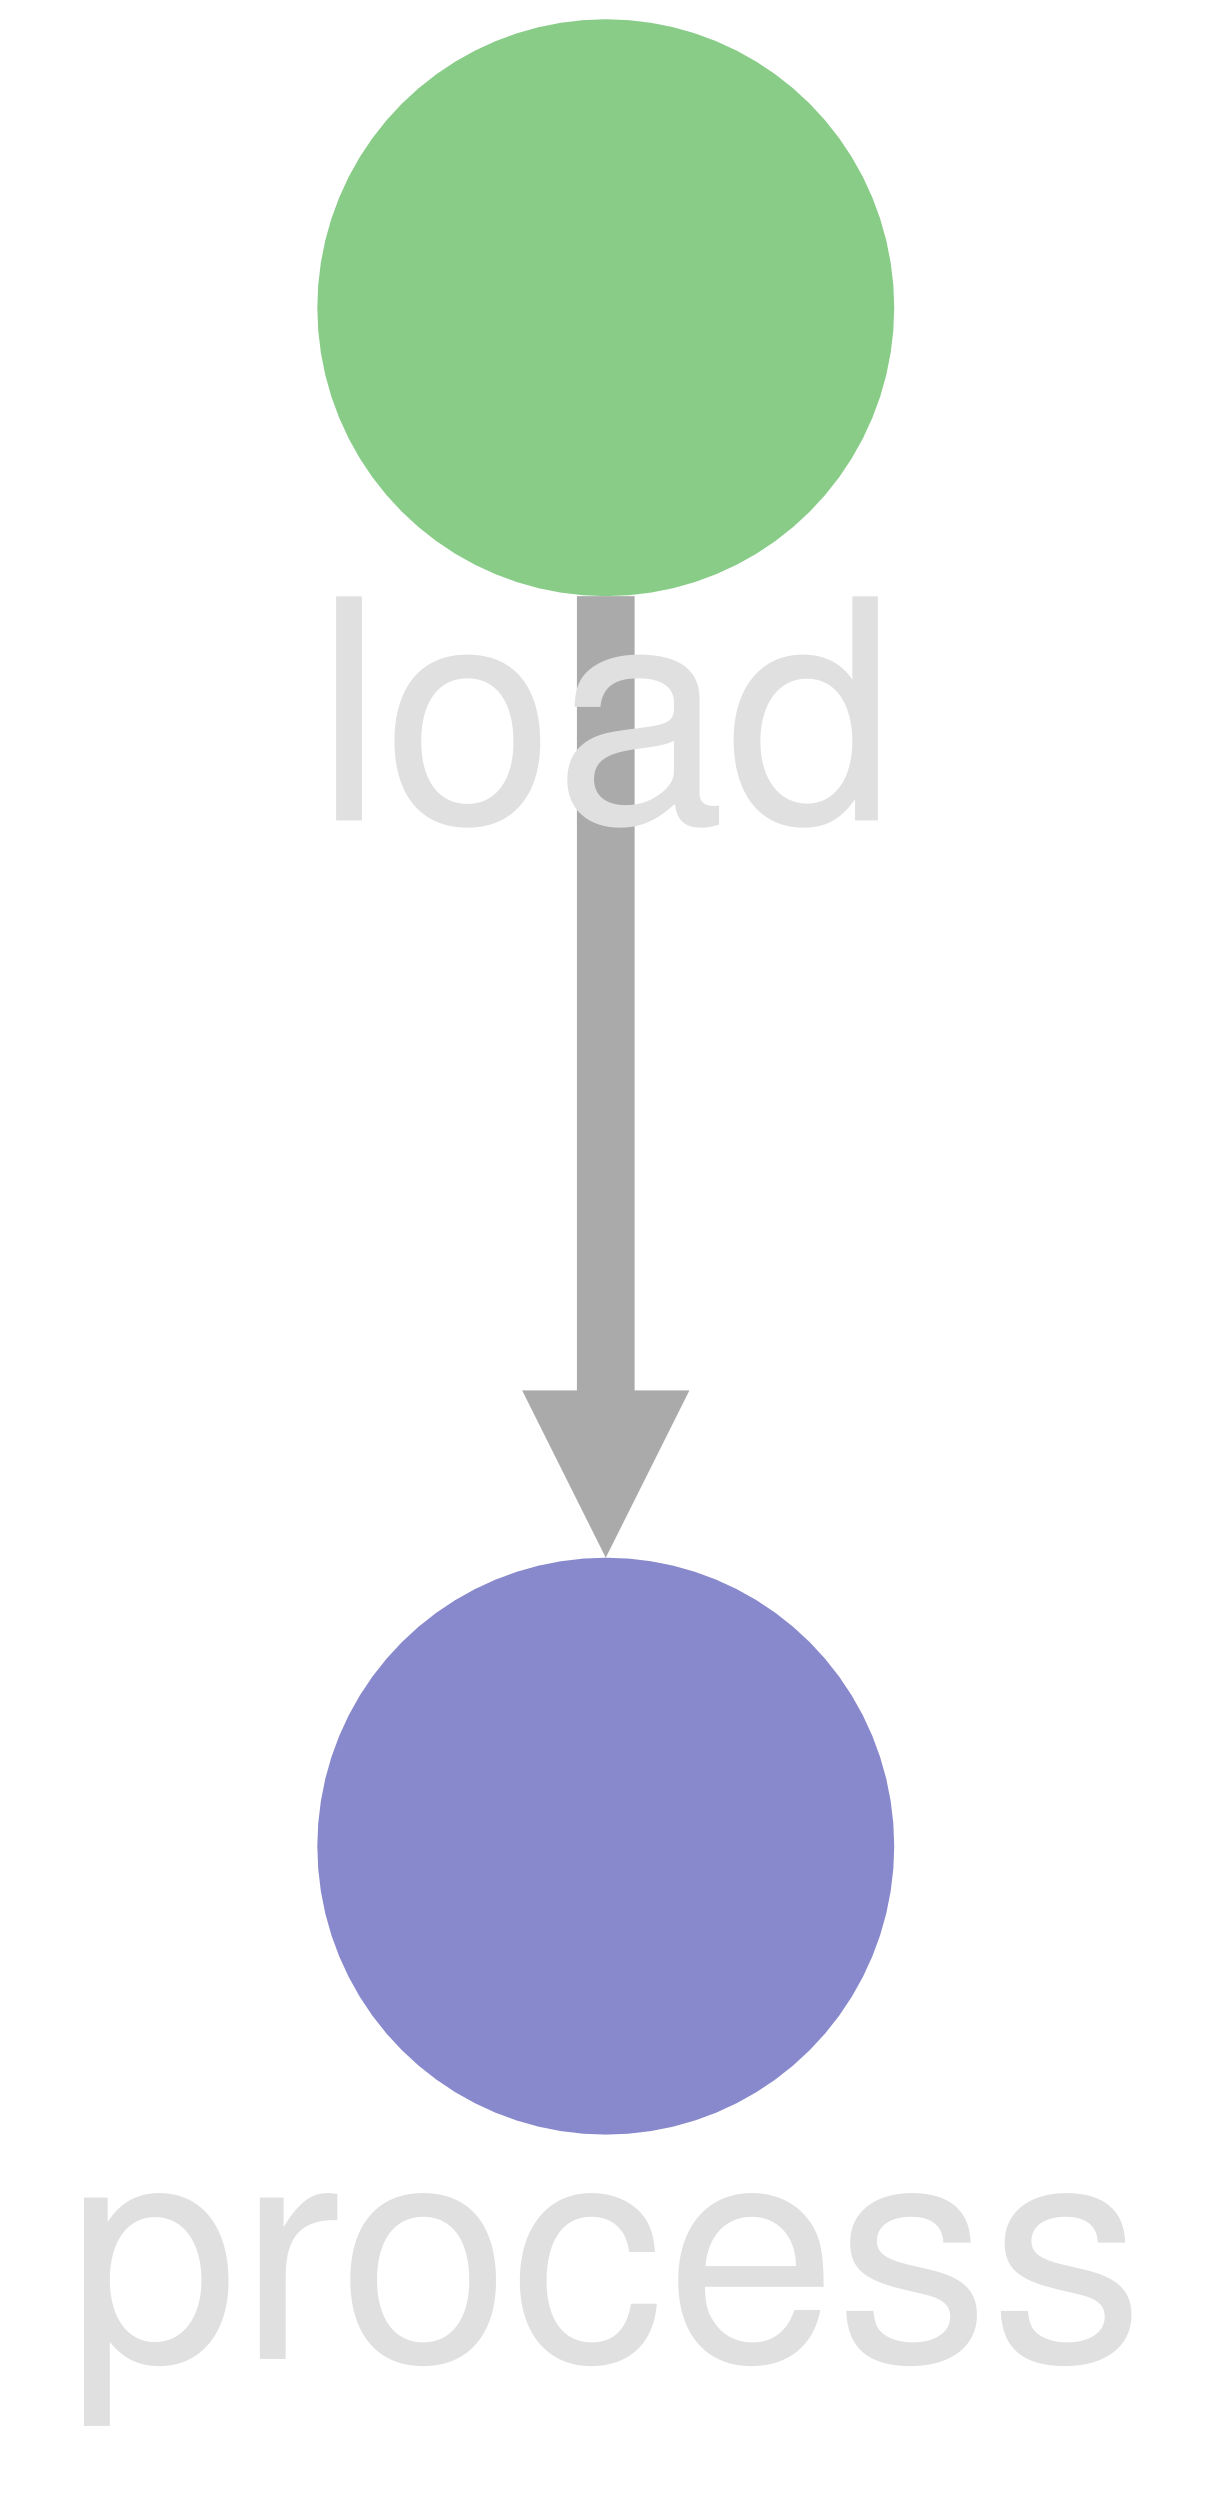
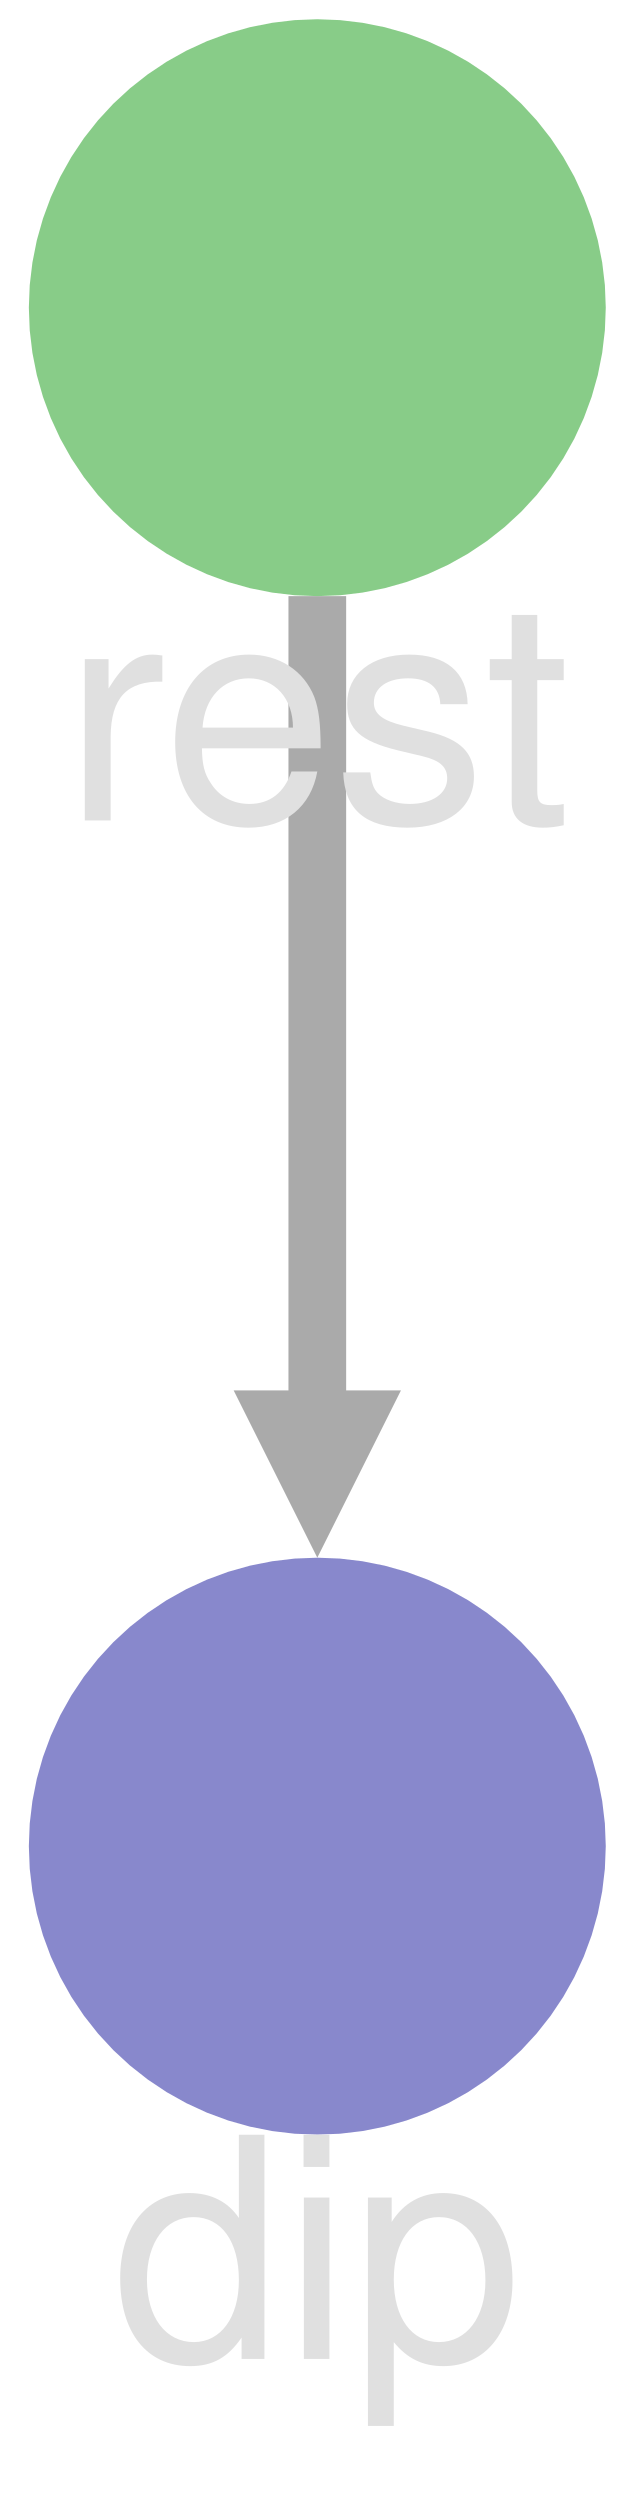
- <svg xmlns="http://www.w3.org/2000/svg" version="1.1" width="63" height="130">
+ <svg xmlns="http://www.w3.org/2000/svg" version="1.1" width="33" height="130">
  <defs />
-   <g transform="translate(16.5,1) scale(1,1)">
+   <g transform="translate(1.5,1) scale(1,1)">
    <path fill="none" stroke="rgb(170,170,170)" paint-order="fill stroke markers" d=" M 15 30 L 15 74" stroke-opacity="1" stroke-linejoin="round" stroke-miterlimit="10" stroke-width="3" />
    <path fill="rgb(170,170,170)" stroke="none" paint-order="stroke fill markers" d=" M 10.65 71.3 L 15 80 L 19.35 71.3 Z" fill-opacity="1" />
    <path fill="rgb(136,204,136)" stroke="none" paint-order="stroke fill markers" d=" M 30 15 L 29.954 16.177 L 29.815 17.347 L 29.586 18.502 L 29.266 19.635 L 28.858 20.74 L 28.365 21.81 L 27.79 22.837 L 27.135 23.817 L 26.406 24.742 L 25.607 25.607 L 24.742 26.406 L 23.817 27.135 L 22.837 27.79 L 21.81 28.365 L 20.74 28.858 L 19.635 29.266 L 18.502 29.586 L 17.347 29.815 L 16.177 29.954 L 15 30 L 13.823 29.954 L 12.653 29.815 L 11.498 29.586 L 10.365 29.266 L 9.26 28.858 L 8.19 28.365 L 7.163 27.79 L 6.183 27.135 L 5.258 26.406 L 4.393 25.607 L 3.594 24.742 L 2.865 23.817 L 2.21 22.837 L 1.635 21.81 L 1.142 20.74 L 0.734 19.635 L 0.414 18.502 L 0.185 17.347 L 0.046 16.177 L 0 15 L 0.046 13.823 L 0.185 12.653 L 0.414 11.498 L 0.734 10.365 L 1.142 9.26 L 1.635 8.19 L 2.21 7.163 L 2.865 6.183 L 3.594 5.258 L 4.393 4.393 L 5.258 3.594 L 6.183 2.865 L 7.163 2.21 L 8.19 1.635 L 9.26 1.142 L 10.365 0.734 L 11.498 0.414 L 12.653 0.185 L 13.823 0.046 L 15 0 L 16.177 0.046 L 17.347 0.185 L 18.502 0.414 L 19.635 0.734 L 20.74 1.142 L 21.81 1.635 L 22.837 2.21 L 23.817 2.865 L 24.742 3.594 L 25.607 4.393 L 26.406 5.258 L 27.135 6.183 L 27.79 7.163 L 28.365 8.19 L 28.858 9.26 L 29.266 10.365 L 29.586 11.498 L 29.815 12.653 L 29.954 13.823 Z" fill-opacity="1" />
-     <text fill="rgb(224,224,224)" stroke="none" font-family="Helvetica Neue, Helvetica, sans-serif" font-size="16px" font-style="normal" font-weight="normal" text-decoration="normal" x="15" y="46" text-anchor="middle" dominant-baseline="text-after-edge" fill-opacity="1">load</text>
+     <text fill="rgb(224,224,224)" stroke="none" font-family="Helvetica Neue, Helvetica, sans-serif" font-size="16px" font-style="normal" font-weight="normal" text-decoration="normal" x="15" y="46" text-anchor="middle" dominant-baseline="text-after-edge" fill-opacity="1">rest</text>
    <path fill="rgb(136,136,204)" stroke="none" paint-order="stroke fill markers" d=" M 30 95 L 29.954 96.177 L 29.815 97.347 L 29.586 98.502 L 29.266 99.635 L 28.858 100.74 L 28.365 101.81 L 27.79 102.837 L 27.135 103.817 L 26.406 104.742 L 25.607 105.607 L 24.742 106.406 L 23.817 107.135 L 22.837 107.79 L 21.81 108.365 L 20.74 108.858 L 19.635 109.266 L 18.502 109.586 L 17.347 109.815 L 16.177 109.954 L 15 110 L 13.823 109.954 L 12.653 109.815 L 11.498 109.586 L 10.365 109.266 L 9.26 108.858 L 8.19 108.365 L 7.163 107.79 L 6.183 107.135 L 5.258 106.406 L 4.393 105.607 L 3.594 104.742 L 2.865 103.817 L 2.21 102.837 L 1.635 101.81 L 1.142 100.74 L 0.734 99.635 L 0.414 98.502 L 0.185 97.347 L 0.046 96.177 L 0 95 L 0.046 93.823 L 0.185 92.653 L 0.414 91.498 L 0.734 90.365 L 1.142 89.26 L 1.635 88.19 L 2.21 87.163 L 2.865 86.183 L 3.594 85.258 L 4.393 84.393 L 5.258 83.594 L 6.183 82.865 L 7.163 82.21 L 8.19 81.635 L 9.26 81.142 L 10.365 80.734 L 11.498 80.414 L 12.653 80.185 L 13.823 80.046 L 15 80 L 16.177 80.046 L 17.347 80.185 L 18.502 80.414 L 19.635 80.734 L 20.74 81.142 L 21.81 81.635 L 22.837 82.21 L 23.817 82.865 L 24.742 83.594 L 25.607 84.393 L 26.406 85.258 L 27.135 86.183 L 27.79 87.163 L 28.365 88.19 L 28.858 89.26 L 29.266 90.365 L 29.586 91.498 L 29.815 92.653 L 29.954 93.823 Z" fill-opacity="1" />
-     <text fill="rgb(224,224,224)" stroke="none" font-family="Helvetica Neue, Helvetica, sans-serif" font-size="16px" font-style="normal" font-weight="normal" text-decoration="normal" x="15" y="126" text-anchor="middle" dominant-baseline="text-after-edge" fill-opacity="1">process</text>
-     <g transform="scale(1,1) translate(-16.5,-1)" />
+     <text fill="rgb(224,224,224)" stroke="none" font-family="Helvetica Neue, Helvetica, sans-serif" font-size="16px" font-style="normal" font-weight="normal" text-decoration="normal" x="15" y="126" text-anchor="middle" dominant-baseline="text-after-edge" fill-opacity="1">dip</text>
+     <g transform="scale(1,1) translate(-1.5,-1)" />
  </g>
</svg>
